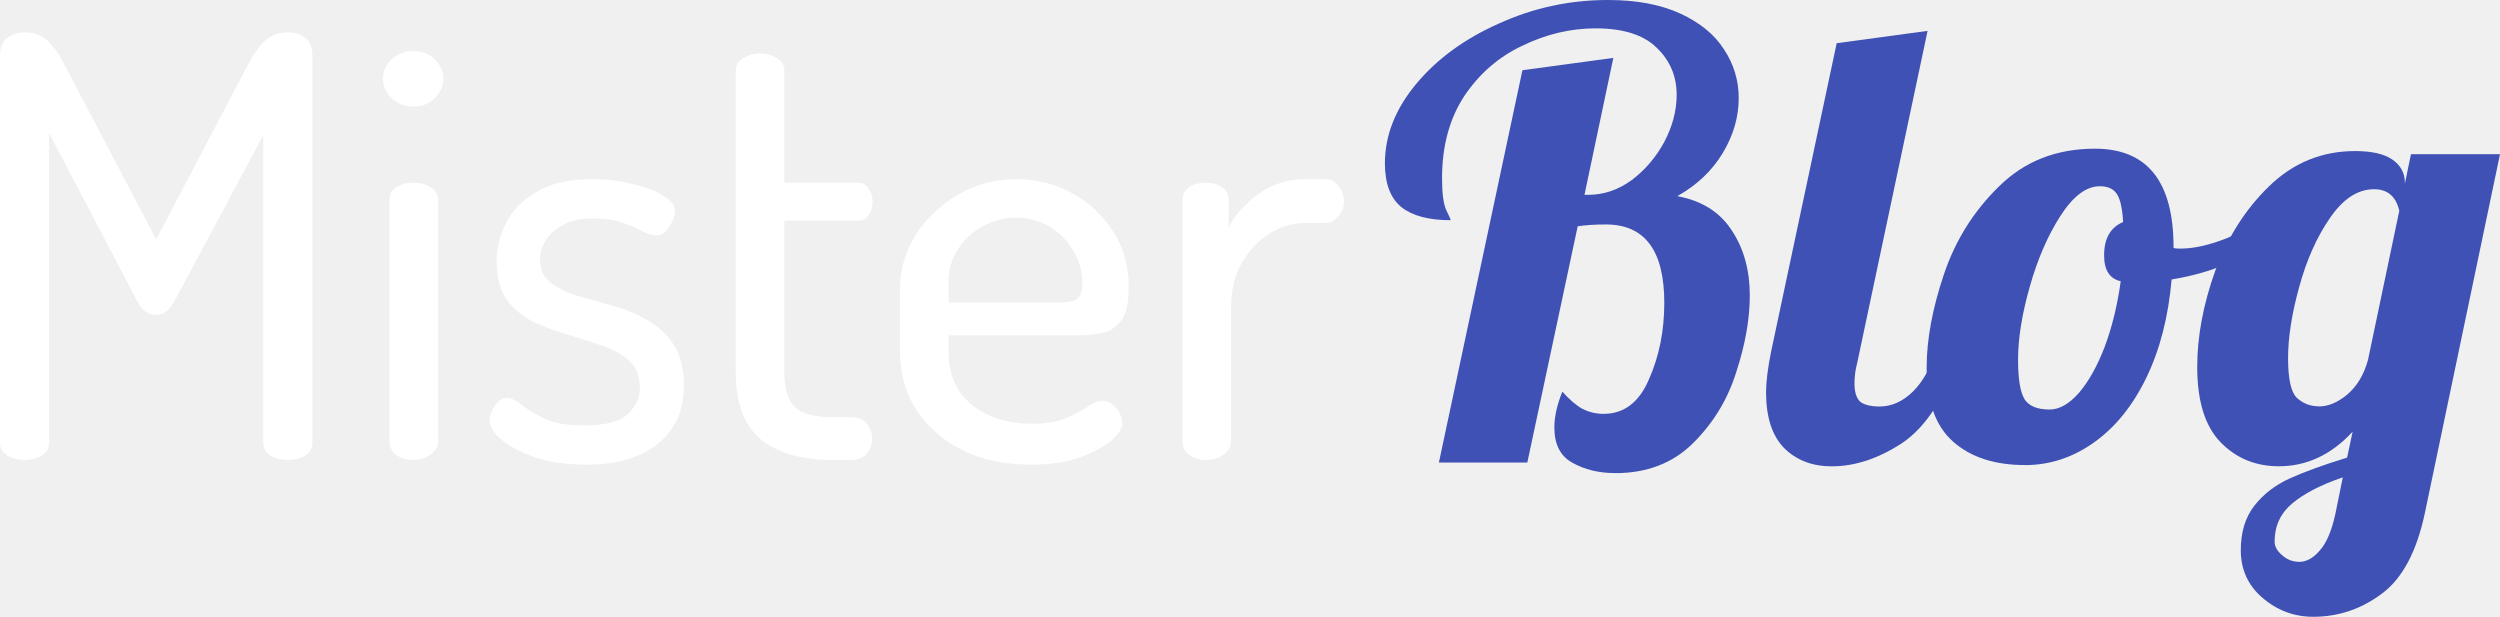
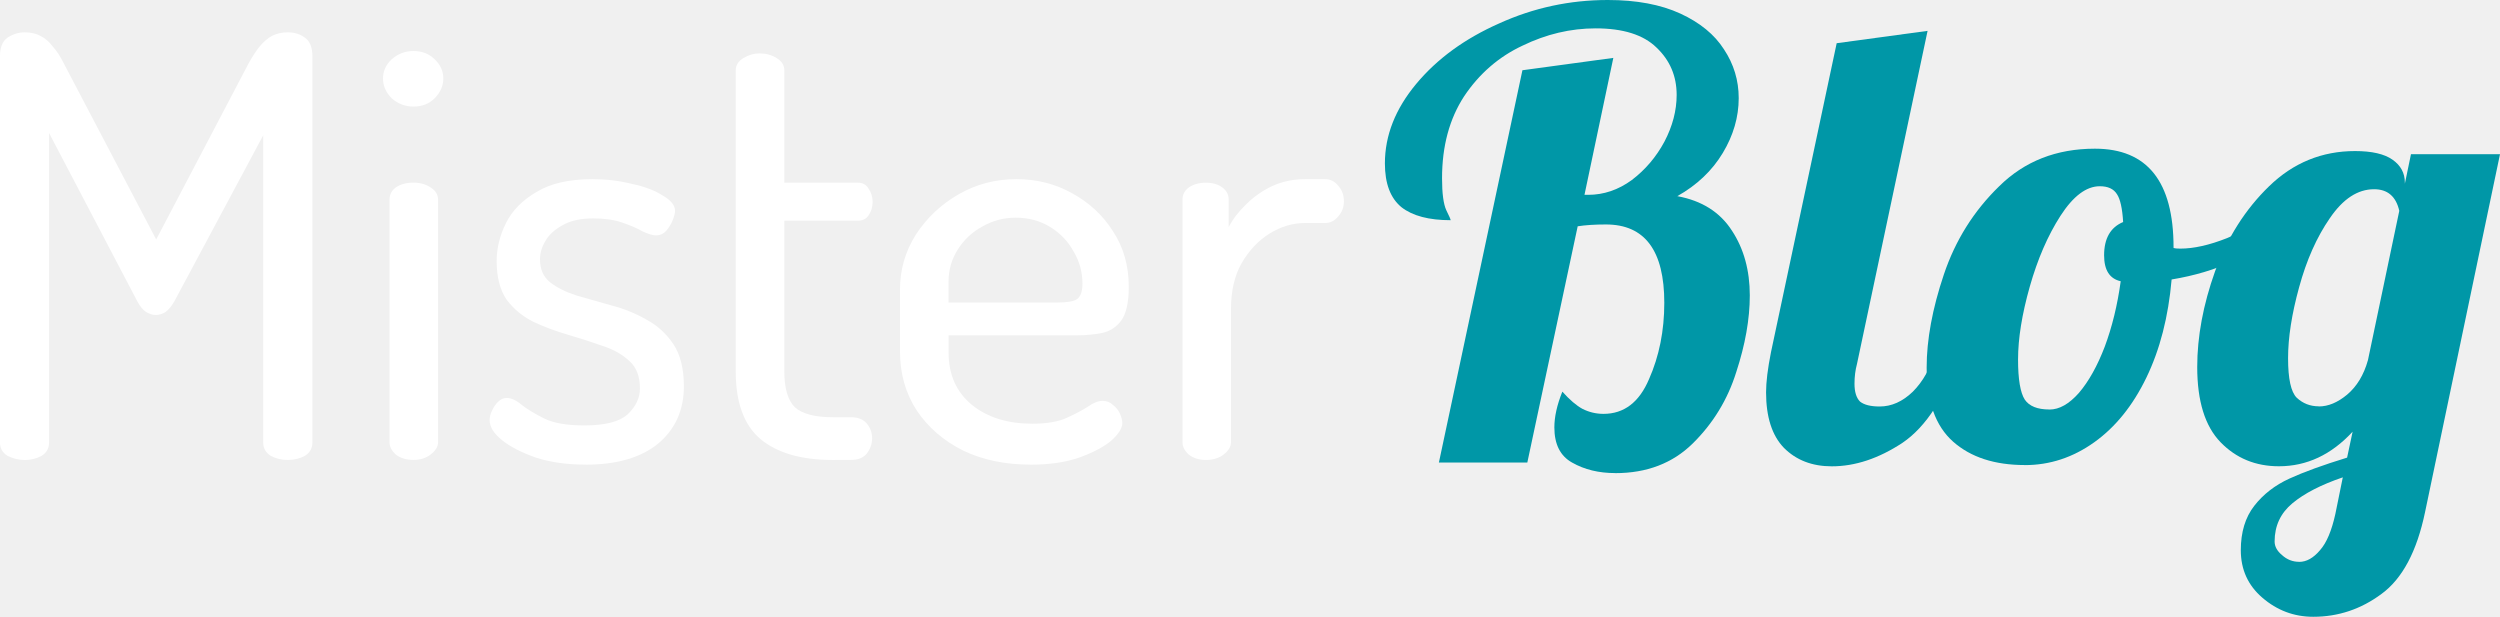
<svg xmlns="http://www.w3.org/2000/svg" width="45.225mm" height="11.158mm" viewBox="0 0 45.225 11.158" version="1.1" id="svg5">
  <defs id="defs2" />
  <g id="layer1" transform="translate(-55.16947,-184.8251)">
    <g aria-label="Mister" id="text781" style="font-weight:500;font-size:10.583px;line-height:1.25;font-family:Dosis;-inkscape-font-specification:'Dosis Medium';fill:#ffffff;stroke-width:0.265">
      <path d="m 55.614,193.146 q -0.159,0 -0.307,-0.074 -0.138,-0.085 -0.138,-0.243 v -6.985 q 0,-0.243 0.138,-0.339 0.148,-0.095 0.307,-0.095 0.169,0 0.286,0.064 0.127,0.064 0.222,0.19 0.106,0.116 0.201,0.307 l 1.672,3.186 1.672,-3.186 q 0.106,-0.191 0.201,-0.307 0.106,-0.127 0.222,-0.19 0.127,-0.064 0.286,-0.064 0.18,0 0.307,0.095 0.138,0.095 0.138,0.339 v 6.985 q 0,0.159 -0.138,0.243 -0.138,0.074 -0.307,0.074 -0.169,0 -0.307,-0.074 -0.138,-0.085 -0.138,-0.243 v -5.556 l -1.609,3.006 q -0.074,0.127 -0.159,0.191 -0.085,0.053 -0.18,0.053 -0.074,0 -0.169,-0.053 -0.085,-0.053 -0.159,-0.191 l -1.598,-3.048 v 5.599 q 0,0.159 -0.138,0.243 -0.138,0.074 -0.307,0.074 z" id="path2676" />
      <path d="m 62.649,186.753 q -0.222,0 -0.392,-0.148 -0.159,-0.159 -0.159,-0.36 0,-0.201 0.159,-0.349 0.169,-0.148 0.392,-0.148 0.233,0 0.381,0.148 0.159,0.148 0.159,0.349 0,0.201 -0.159,0.36 -0.148,0.148 -0.381,0.148 z m 0,6.392 q -0.19,0 -0.317,-0.095 -0.116,-0.106 -0.116,-0.222 v -4.392 q 0,-0.138 0.116,-0.222 0.127,-0.085 0.317,-0.085 0.18,0 0.307,0.085 0.138,0.085 0.138,0.222 v 4.392 q 0,0.116 -0.138,0.222 -0.127,0.095 -0.307,0.095 z" id="path2678" />
      <path d="m 65.763,193.23 q -0.508,0 -0.9,-0.127 -0.392,-0.138 -0.614,-0.317 -0.222,-0.18 -0.222,-0.36 0,-0.085 0.042,-0.169 0.042,-0.095 0.106,-0.159 0.074,-0.074 0.159,-0.074 0.127,0 0.275,0.127 0.148,0.116 0.402,0.243 0.254,0.127 0.73,0.127 0.561,0 0.783,-0.201 0.222,-0.212 0.222,-0.466 0,-0.328 -0.19,-0.497 -0.191,-0.18 -0.487,-0.275 -0.296,-0.106 -0.624,-0.201 -0.328,-0.095 -0.624,-0.233 -0.296,-0.148 -0.487,-0.402 -0.18,-0.265 -0.18,-0.698 0,-0.349 0.169,-0.688 0.169,-0.339 0.55,-0.561 0.381,-0.233 1.016,-0.233 0.37,0 0.709,0.085 0.349,0.074 0.561,0.212 0.222,0.127 0.222,0.275 0,0.064 -0.042,0.169 -0.042,0.106 -0.116,0.191 -0.074,0.085 -0.19,0.085 -0.085,0 -0.243,-0.074 -0.148,-0.085 -0.37,-0.159 -0.212,-0.074 -0.519,-0.074 -0.349,0 -0.561,0.127 -0.212,0.116 -0.307,0.286 -0.095,0.159 -0.095,0.328 0,0.265 0.18,0.413 0.19,0.148 0.487,0.243 0.307,0.085 0.635,0.18 0.328,0.085 0.624,0.254 0.296,0.159 0.487,0.444 0.19,0.286 0.19,0.762 0,0.646 -0.466,1.037 -0.466,0.381 -1.312,0.381 z" id="path2680" />
      <path d="m 70.235,193.146 q -0.857,0 -1.312,-0.381 -0.444,-0.381 -0.444,-1.217 v -5.45 q 0,-0.138 0.138,-0.222 0.138,-0.085 0.296,-0.085 0.169,0 0.307,0.085 0.138,0.085 0.138,0.222 v 2.032 h 1.333 q 0.127,0 0.19,0.106 0.074,0.106 0.074,0.243 0,0.138 -0.074,0.243 -0.064,0.095 -0.19,0.095 h -1.333 v 2.73 q 0,0.455 0.191,0.646 0.201,0.18 0.688,0.18 h 0.328 q 0.191,0 0.286,0.116 0.095,0.116 0.095,0.265 0,0.148 -0.095,0.275 -0.095,0.116 -0.286,0.116 z" id="path2682" />
      <path d="m 73.81,193.23 q -0.688,0 -1.217,-0.254 -0.529,-0.265 -0.836,-0.72 -0.307,-0.466 -0.307,-1.079 v -1.111 q 0,-0.54 0.286,-0.995 0.296,-0.455 0.773,-0.73 0.476,-0.275 1.048,-0.275 0.55,0 1.005,0.254 0.466,0.254 0.741,0.688 0.286,0.434 0.286,1.005 0,0.423 -0.138,0.614 -0.138,0.18 -0.349,0.222 -0.212,0.042 -0.444,0.042 h -2.328 v 0.318 q 0,0.593 0.423,0.942 0.423,0.339 1.09,0.339 0.392,0 0.624,-0.106 0.233,-0.106 0.381,-0.201 0.148,-0.106 0.265,-0.106 0.116,0 0.19,0.074 0.085,0.064 0.127,0.159 0.042,0.095 0.042,0.169 0,0.138 -0.201,0.318 -0.201,0.169 -0.582,0.307 -0.37,0.127 -0.878,0.127 z m -1.482,-2.932 h 1.958 q 0.286,0 0.37,-0.064 0.095,-0.074 0.095,-0.275 0,-0.317 -0.159,-0.582 -0.148,-0.275 -0.423,-0.445 -0.275,-0.169 -0.624,-0.169 -0.328,0 -0.603,0.159 -0.275,0.148 -0.444,0.413 -0.169,0.265 -0.169,0.582 z" id="path2684" />
      <path d="m 76.984,193.146 q -0.18,0 -0.307,-0.095 -0.116,-0.106 -0.116,-0.222 v -4.392 q 0,-0.138 0.116,-0.222 0.127,-0.085 0.307,-0.085 0.18,0 0.296,0.085 0.116,0.085 0.116,0.222 v 0.497 q 0.116,-0.222 0.317,-0.413 0.201,-0.201 0.466,-0.328 0.275,-0.127 0.603,-0.127 h 0.36 q 0.138,0 0.233,0.116 0.106,0.116 0.106,0.286 0,0.159 -0.106,0.275 -0.095,0.116 -0.233,0.116 h -0.36 q -0.339,0 -0.646,0.191 -0.307,0.191 -0.508,0.54 -0.19,0.339 -0.19,0.826 v 2.413 q 0,0.116 -0.138,0.222 -0.127,0.095 -0.317,0.095 z" id="path2686" />
    </g>
-     <g aria-label="Blog" transform="scale(0.9978889,1.002115)" id="text5723" style="font-size:11.134px;line-height:1.25;fill:#3f51b5;stroke-width:0.278">
-       <path d="m 84.566,192.975 q -0.445,0 -0.779,-0.189 -0.323,-0.178 -0.323,-0.635 0,-0.289 0.145,-0.646 0.2,0.223 0.367,0.312 0.178,0.089 0.379,0.089 0.557,0 0.824,-0.624 0.278,-0.624 0.278,-1.381 0,-1.414 -1.058,-1.414 -0.301,0 -0.512,0.033 l -0.913,4.264 h -1.603 l 1.514,-7.081 1.648,-0.223 -0.523,2.472 h 0.067 q 0.423,0 0.791,-0.267 0.367,-0.278 0.59,-0.69 0.223,-0.423 0.223,-0.846 0,-0.512 -0.367,-0.857 -0.356,-0.345 -1.102,-0.345 -0.679,0 -1.325,0.312 -0.646,0.301 -1.058,0.913 -0.401,0.612 -0.401,1.481 0,0.412 0.078,0.579 0.078,0.156 0.078,0.178 -0.59,0 -0.891,-0.234 -0.301,-0.245 -0.301,-0.791 0,-0.757 0.568,-1.436 0.568,-0.679 1.503,-1.091 0.935,-0.423 1.971,-0.423 0.779,0 1.314,0.245 0.534,0.245 0.791,0.646 0.267,0.401 0.267,0.88 0,0.512 -0.289,0.991 -0.289,0.479 -0.824,0.779 0.668,0.122 0.991,0.624 0.323,0.49 0.323,1.169 0,0.635 -0.245,1.381 -0.234,0.746 -0.791,1.292 -0.546,0.534 -1.403,0.534 z" style="font-family:Lobster;-inkscape-font-specification:Lobster" id="path825" />
-       <path d="m 88.493,192.853 q -0.534,0 -0.868,-0.334 -0.323,-0.334 -0.323,-1.002 0,-0.278 0.089,-0.724 l 1.191,-5.578 1.648,-0.223 -1.28,6.013 q -0.045,0.167 -0.045,0.356 0,0.223 0.1,0.323 0.111,0.089 0.356,0.089 0.323,0 0.601,-0.267 0.278,-0.278 0.401,-0.713 h 0.468 q -0.412,1.203 -1.058,1.637 -0.646,0.423 -1.28,0.423 z" style="font-family:Lobster;-inkscape-font-specification:Lobster" id="path827" />
-       <path d="m 91.995,192.83 q -0.824,0 -1.303,-0.423 -0.479,-0.423 -0.479,-1.336 0,-0.757 0.312,-1.681 0.312,-0.924 1.002,-1.592 0.69,-0.679 1.737,-0.679 1.425,0 1.425,1.782 v 0.011 q 0.033,0.011 0.122,0.011 0.367,0 0.846,-0.189 0.479,-0.2 0.868,-0.479 l 0.1,0.301 q -0.323,0.345 -0.846,0.59 -0.512,0.234 -1.125,0.334 -0.089,1.013 -0.457,1.77 -0.367,0.757 -0.946,1.169 -0.579,0.412 -1.258,0.412 z m 0.445,-1.002 q 0.267,0 0.534,-0.301 0.267,-0.312 0.468,-0.835 0.2,-0.534 0.289,-1.18 -0.301,-0.067 -0.301,-0.468 0,-0.457 0.345,-0.601 -0.022,-0.367 -0.111,-0.501 -0.089,-0.145 -0.312,-0.145 -0.367,0 -0.713,0.534 -0.345,0.534 -0.557,1.28 -0.212,0.746 -0.212,1.314 0,0.534 0.122,0.724 0.122,0.178 0.445,0.178 z" style="font-family:Lobster;-inkscape-font-specification:Lobster" id="path829" />
-       <path d="m 97.222,195.569 q -0.523,0 -0.924,-0.345 -0.39,-0.334 -0.39,-0.857 0,-0.49 0.245,-0.802 0.245,-0.312 0.635,-0.49 0.39,-0.178 1.047,-0.379 l 0.1,-0.468 q -0.579,0.624 -1.336,0.624 -0.635,0 -1.058,-0.434 -0.423,-0.434 -0.423,-1.358 0,-0.824 0.323,-1.726 0.334,-0.913 0.98,-1.537 0.657,-0.635 1.559,-0.635 0.457,0 0.679,0.156 0.223,0.156 0.223,0.412 v 0.022 l 0.111,-0.534 h 1.614 l -1.358,6.458 q -0.223,1.069 -0.791,1.481 -0.557,0.412 -1.236,0.412 z m 0.1,-3.797 q 0.256,0 0.512,-0.212 0.267,-0.223 0.379,-0.624 l 0.568,-2.695 q -0.089,-0.39 -0.457,-0.39 -0.445,0 -0.802,0.523 -0.356,0.512 -0.557,1.247 -0.2,0.724 -0.2,1.28 0,0.557 0.156,0.713 0.167,0.156 0.401,0.156 z m -0.356,2.806 q 0.2,0 0.379,-0.212 0.178,-0.2 0.278,-0.657 l 0.134,-0.657 q -0.59,0.2 -0.913,0.468 -0.323,0.267 -0.323,0.69 0,0.134 0.134,0.245 0.134,0.122 0.312,0.122 z" style="font-family:Lobster;-inkscape-font-specification:Lobster" id="path831" />
+     <g aria-label="Blog" transform="scale(0.9978889,1.002115)" id="text5723" style="font-size:11.134px;line-height:1.25;fill:#0097a7;stroke-width:0.278;fill-opacity:1">
+       <path d="m 84.566,192.975 q -0.445,0 -0.779,-0.189 -0.323,-0.178 -0.323,-0.635 0,-0.289 0.145,-0.646 0.2,0.223 0.367,0.312 0.178,0.089 0.379,0.089 0.557,0 0.824,-0.624 0.278,-0.624 0.278,-1.381 0,-1.414 -1.058,-1.414 -0.301,0 -0.512,0.033 l -0.913,4.264 h -1.603 l 1.514,-7.081 1.648,-0.223 -0.523,2.472 h 0.067 q 0.423,0 0.791,-0.267 0.367,-0.278 0.59,-0.69 0.223,-0.423 0.223,-0.846 0,-0.512 -0.367,-0.857 -0.356,-0.345 -1.102,-0.345 -0.679,0 -1.325,0.312 -0.646,0.301 -1.058,0.913 -0.401,0.612 -0.401,1.481 0,0.412 0.078,0.579 0.078,0.156 0.078,0.178 -0.59,0 -0.891,-0.234 -0.301,-0.245 -0.301,-0.791 0,-0.757 0.568,-1.436 0.568,-0.679 1.503,-1.091 0.935,-0.423 1.971,-0.423 0.779,0 1.314,0.245 0.534,0.245 0.791,0.646 0.267,0.401 0.267,0.88 0,0.512 -0.289,0.991 -0.289,0.479 -0.824,0.779 0.668,0.122 0.991,0.624 0.323,0.49 0.323,1.169 0,0.635 -0.245,1.381 -0.234,0.746 -0.791,1.292 -0.546,0.534 -1.403,0.534 z" style="font-family:Lobster;-inkscape-font-specification:Lobster;fill:#0097a7;fill-opacity:1" id="path825" />
+       <path d="m 88.493,192.853 q -0.534,0 -0.868,-0.334 -0.323,-0.334 -0.323,-1.002 0,-0.278 0.089,-0.724 l 1.191,-5.578 1.648,-0.223 -1.28,6.013 q -0.045,0.167 -0.045,0.356 0,0.223 0.1,0.323 0.111,0.089 0.356,0.089 0.323,0 0.601,-0.267 0.278,-0.278 0.401,-0.713 h 0.468 q -0.412,1.203 -1.058,1.637 -0.646,0.423 -1.28,0.423 z" style="font-family:Lobster;-inkscape-font-specification:Lobster;fill:#0097a7;fill-opacity:1" id="path827" />
+       <path d="m 91.995,192.83 q -0.824,0 -1.303,-0.423 -0.479,-0.423 -0.479,-1.336 0,-0.757 0.312,-1.681 0.312,-0.924 1.002,-1.592 0.69,-0.679 1.737,-0.679 1.425,0 1.425,1.782 v 0.011 q 0.033,0.011 0.122,0.011 0.367,0 0.846,-0.189 0.479,-0.2 0.868,-0.479 l 0.1,0.301 q -0.323,0.345 -0.846,0.59 -0.512,0.234 -1.125,0.334 -0.089,1.013 -0.457,1.77 -0.367,0.757 -0.946,1.169 -0.579,0.412 -1.258,0.412 z m 0.445,-1.002 q 0.267,0 0.534,-0.301 0.267,-0.312 0.468,-0.835 0.2,-0.534 0.289,-1.18 -0.301,-0.067 -0.301,-0.468 0,-0.457 0.345,-0.601 -0.022,-0.367 -0.111,-0.501 -0.089,-0.145 -0.312,-0.145 -0.367,0 -0.713,0.534 -0.345,0.534 -0.557,1.28 -0.212,0.746 -0.212,1.314 0,0.534 0.122,0.724 0.122,0.178 0.445,0.178 z" style="font-family:Lobster;-inkscape-font-specification:Lobster;fill:#0097a7;fill-opacity:1" id="path829" />
+       <path d="m 97.222,195.569 q -0.523,0 -0.924,-0.345 -0.39,-0.334 -0.39,-0.857 0,-0.49 0.245,-0.802 0.245,-0.312 0.635,-0.49 0.39,-0.178 1.047,-0.379 l 0.1,-0.468 q -0.579,0.624 -1.336,0.624 -0.635,0 -1.058,-0.434 -0.423,-0.434 -0.423,-1.358 0,-0.824 0.323,-1.726 0.334,-0.913 0.98,-1.537 0.657,-0.635 1.559,-0.635 0.457,0 0.679,0.156 0.223,0.156 0.223,0.412 v 0.022 l 0.111,-0.534 h 1.614 l -1.358,6.458 q -0.223,1.069 -0.791,1.481 -0.557,0.412 -1.236,0.412 z m 0.1,-3.797 q 0.256,0 0.512,-0.212 0.267,-0.223 0.379,-0.624 l 0.568,-2.695 q -0.089,-0.39 -0.457,-0.39 -0.445,0 -0.802,0.523 -0.356,0.512 -0.557,1.247 -0.2,0.724 -0.2,1.28 0,0.557 0.156,0.713 0.167,0.156 0.401,0.156 z m -0.356,2.806 q 0.2,0 0.379,-0.212 0.178,-0.2 0.278,-0.657 l 0.134,-0.657 q -0.59,0.2 -0.913,0.468 -0.323,0.267 -0.323,0.69 0,0.134 0.134,0.245 0.134,0.122 0.312,0.122 z" style="font-family:Lobster;-inkscape-font-specification:Lobster;fill:#0097a7;fill-opacity:1" id="path831" />
    </g>
  </g>
</svg>
